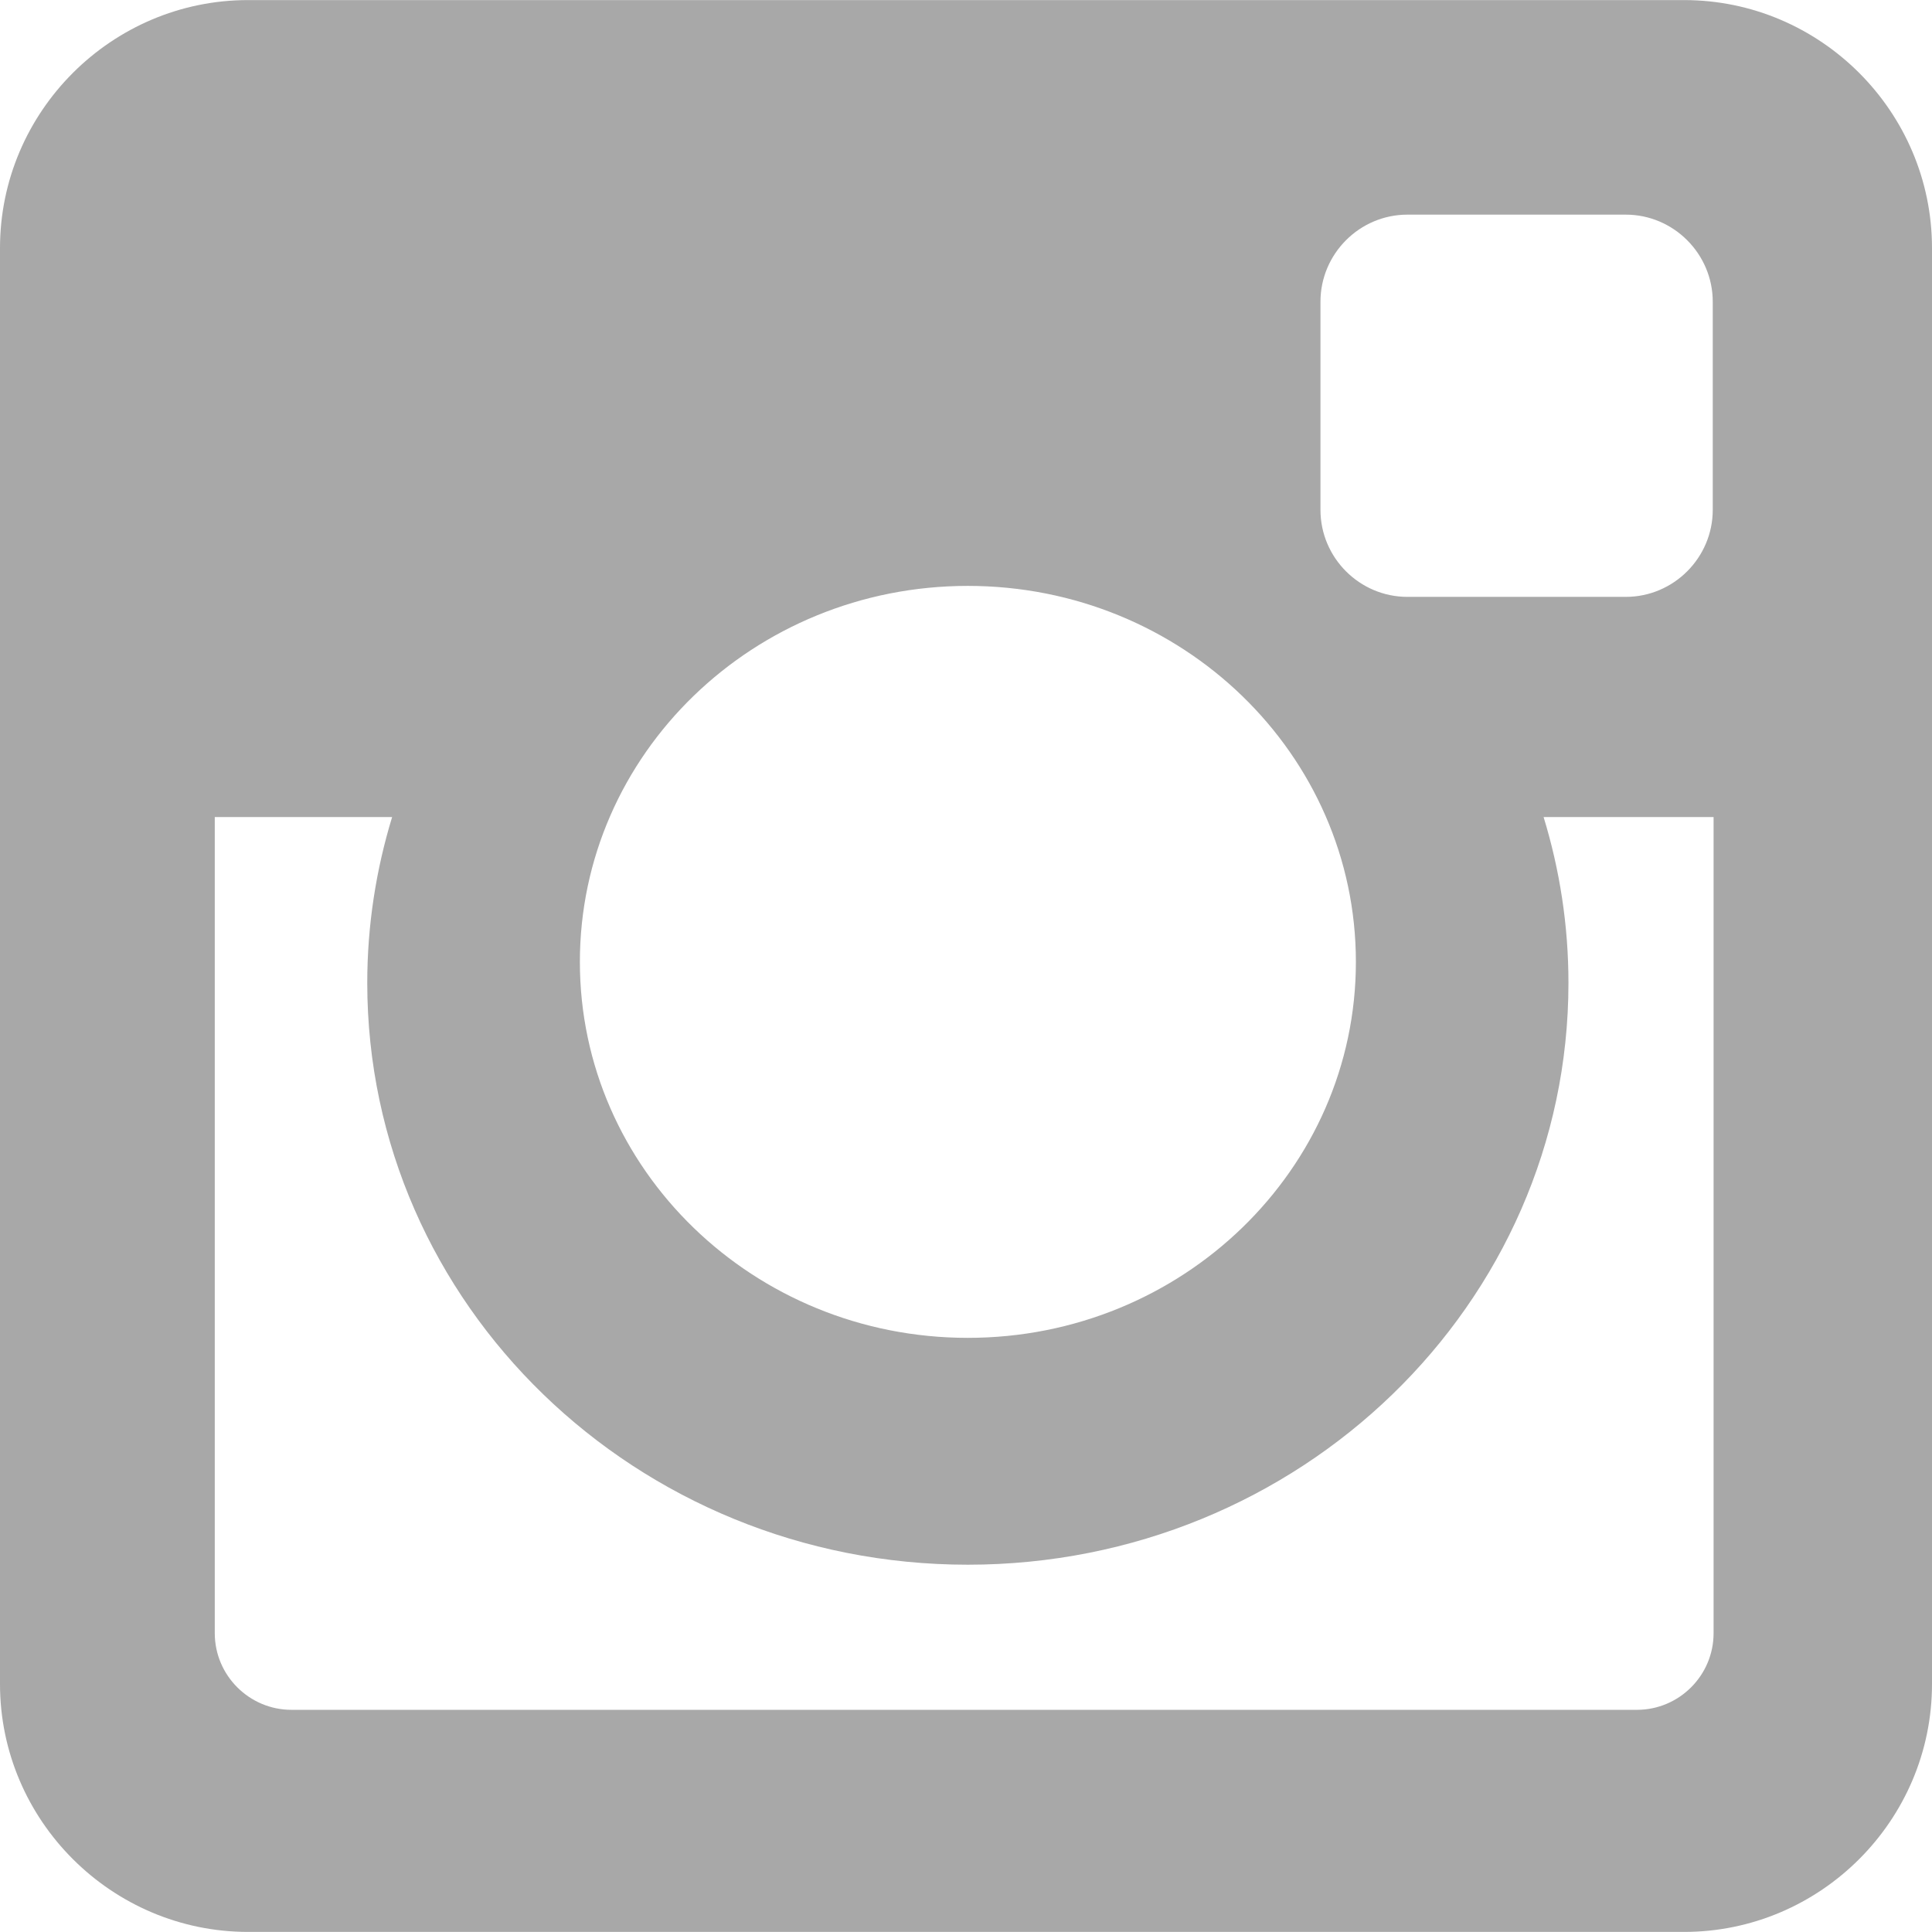
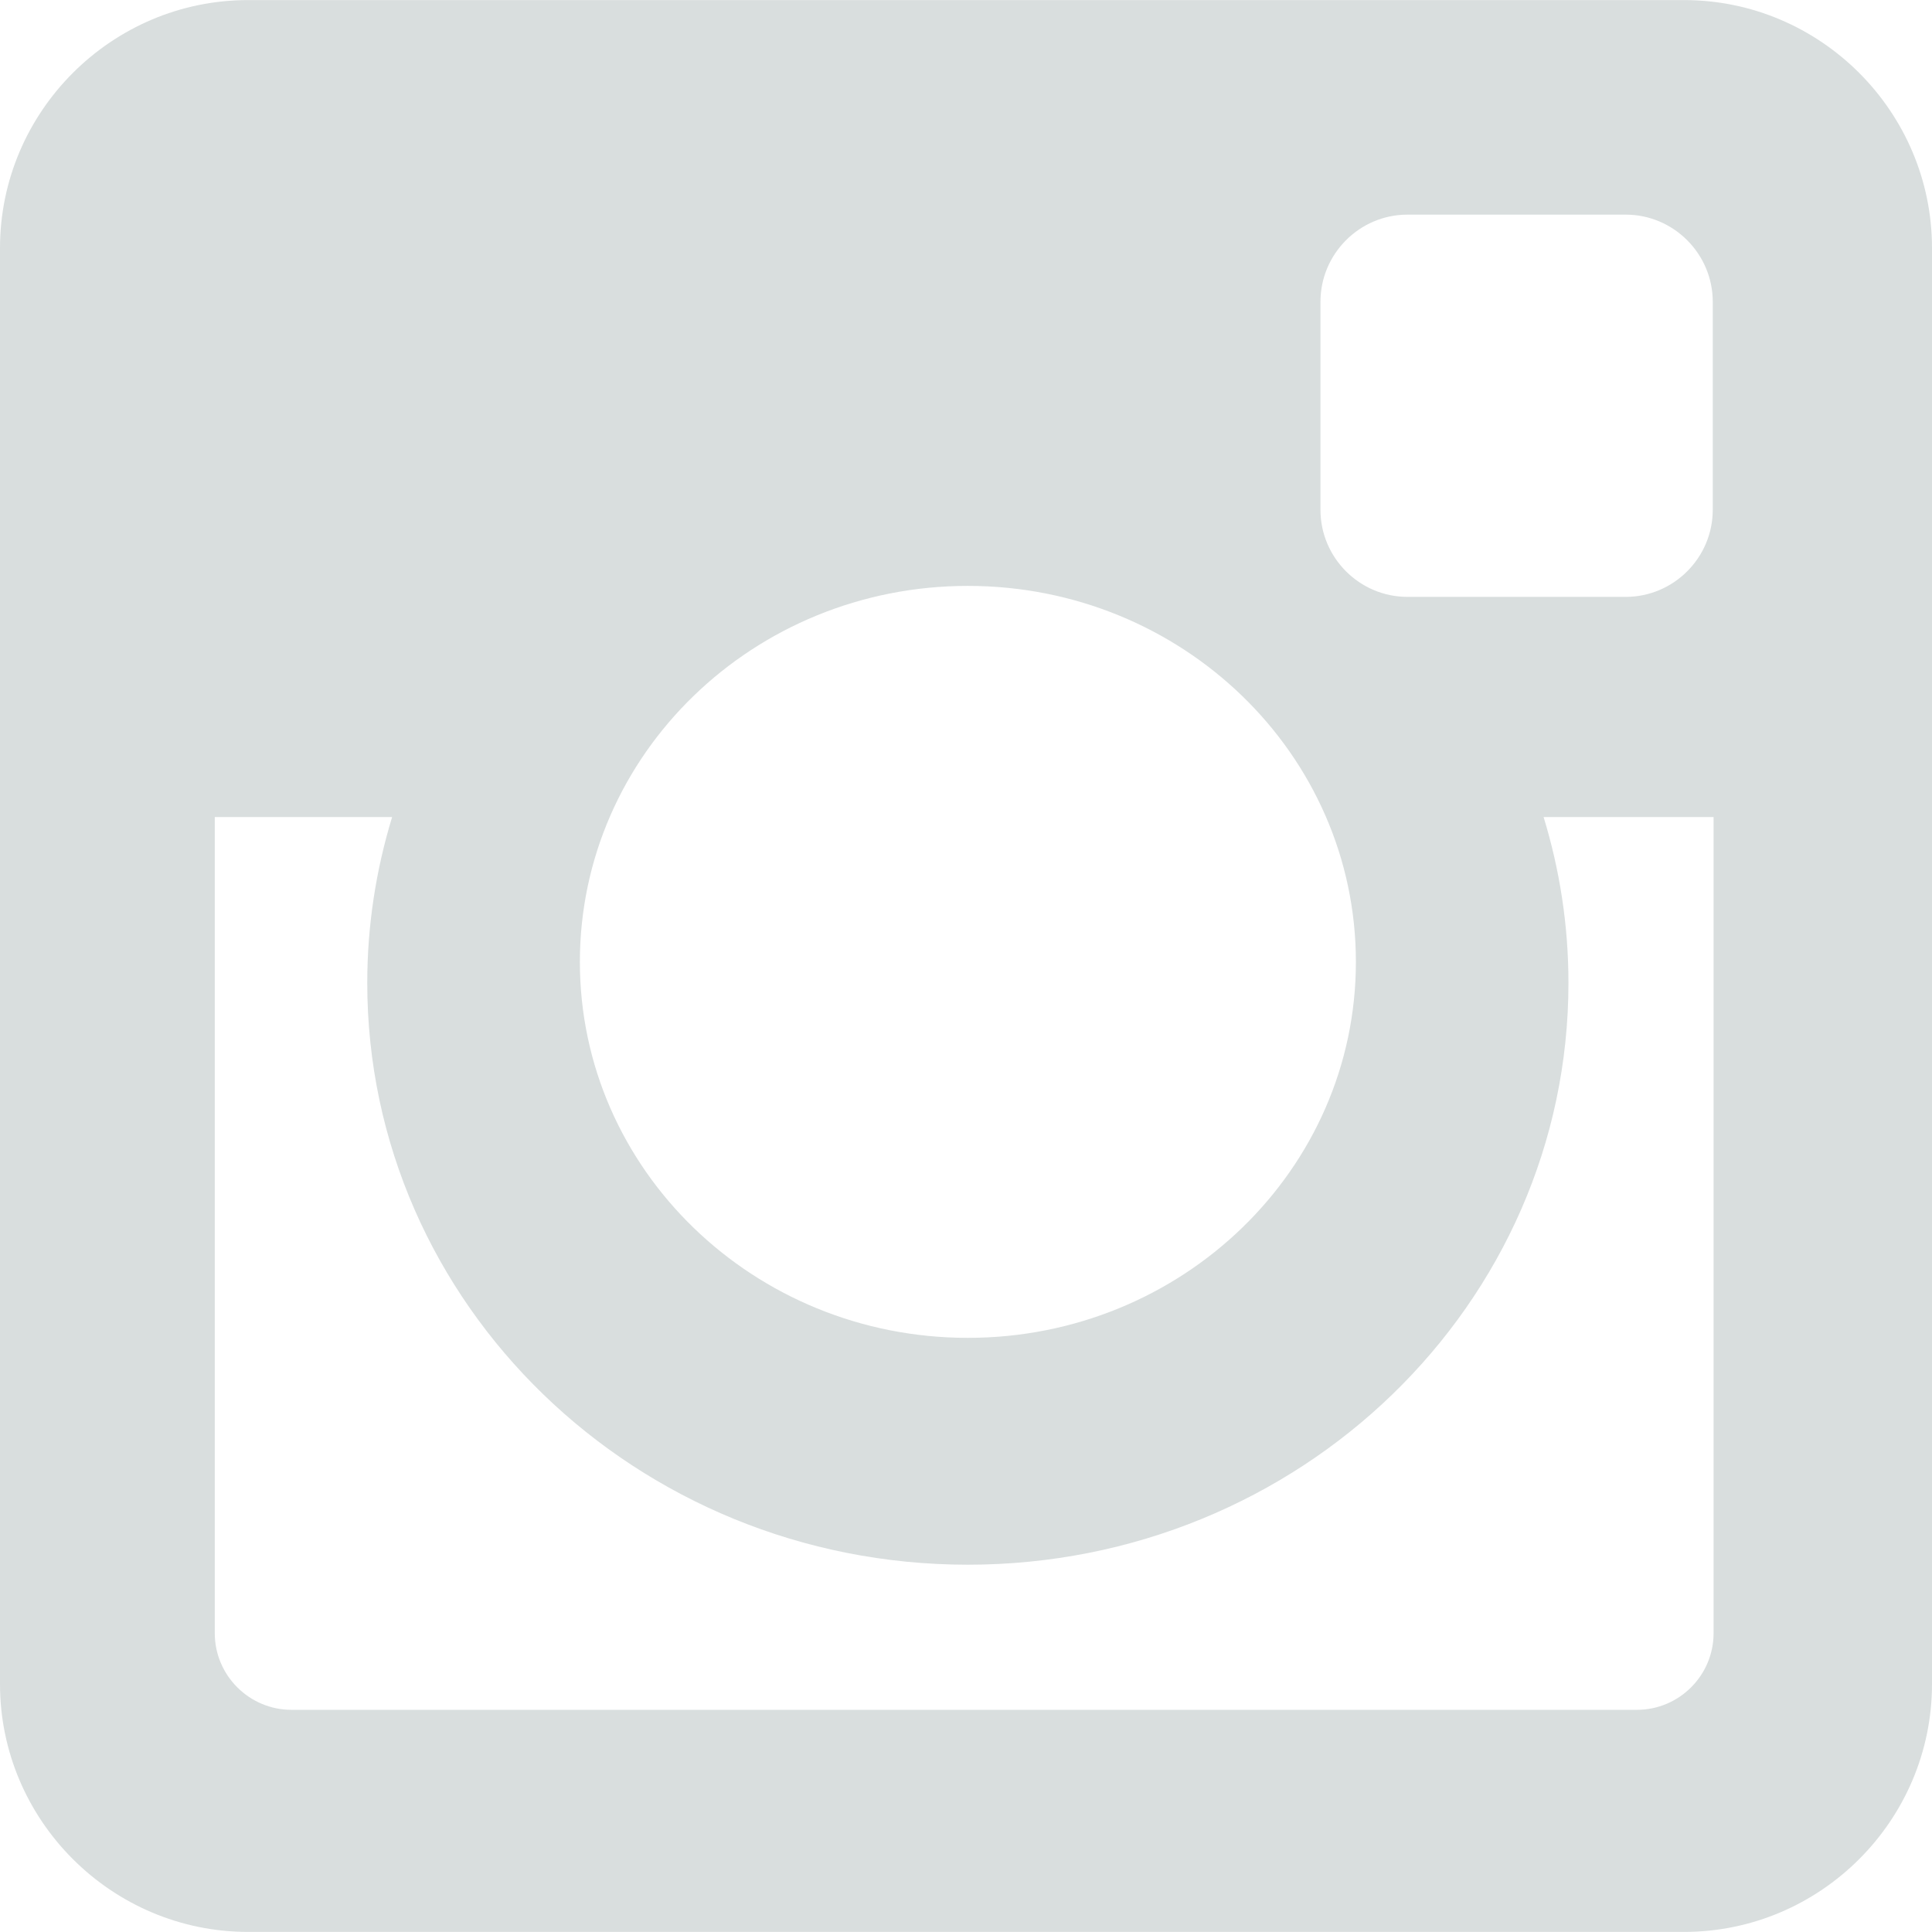
<svg xmlns="http://www.w3.org/2000/svg" version="1.1" id="Layer_1" x="0px" y="0px" viewBox="0 0 300 300" style="enable-background:new 0 0 300 300;" xml:space="preserve" width="512px" height="512px">
  <g id="XMLID_504_">
-     <path id="XMLID_505_" d="M38.52,0.012h222.978C282.682,0.012,300,17.336,300,38.52v222.978c0,21.178-17.318,38.49-38.502,38.49   H38.52c-21.184,0-38.52-17.313-38.52-38.49V38.52C0,17.336,17.336,0.012,38.52,0.012z M218.546,33.329   c-7.438,0-13.505,6.091-13.505,13.525v32.314c0,7.437,6.067,13.514,13.505,13.514h33.903c7.426,0,13.506-6.077,13.506-13.514   V46.854c0-7.434-6.08-13.525-13.506-13.525H218.546z M266.084,126.868h-26.396c2.503,8.175,3.86,16.796,3.86,25.759   c0,49.882-41.766,90.34-93.266,90.34c-51.487,0-93.254-40.458-93.254-90.34c0-8.963,1.37-17.584,3.861-25.759H33.35v126.732   c0,6.563,5.359,11.902,11.916,11.902h208.907c6.563,0,11.911-5.339,11.911-11.902V126.868z M150.283,90.978   c-33.26,0-60.24,26.128-60.24,58.388c0,32.227,26.98,58.375,60.24,58.375c33.278,0,60.259-26.148,60.259-58.375   C210.542,117.105,183.561,90.978,150.283,90.978z" fill="#a8a8a8" />
+     <path id="XMLID_505_" d="M38.52,0.012h222.978C282.682,0.012,300,17.336,300,38.52v222.978c0,21.178-17.318,38.49-38.502,38.49   H38.52c-21.184,0-38.52-17.313-38.52-38.49V38.52C0,17.336,17.336,0.012,38.52,0.012z M218.546,33.329   c-7.438,0-13.505,6.091-13.505,13.525v32.314c0,7.437,6.067,13.514,13.505,13.514h33.903c7.426,0,13.506-6.077,13.506-13.514   V46.854c0-7.434-6.08-13.525-13.506-13.525H218.546z M266.084,126.868h-26.396c2.503,8.175,3.86,16.796,3.86,25.759   c0,49.882-41.766,90.34-93.266,90.34c-51.487,0-93.254-40.458-93.254-90.34c0-8.963,1.37-17.584,3.861-25.759H33.35v126.732   c0,6.563,5.359,11.902,11.916,11.902h208.907c6.563,0,11.911-5.339,11.911-11.902V126.868z M150.283,90.978   c-33.26,0-60.24,26.128-60.24,58.388c0,32.227,26.98,58.375,60.24,58.375c33.278,0,60.259-26.148,60.259-58.375   C210.542,117.105,183.561,90.978,150.283,90.978z" fill="#d9dede" />
  </g>
  <g>
</g>
  <g>
</g>
  <g>
</g>
  <g>
</g>
  <g>
</g>
  <g>
</g>
  <g>
</g>
  <g>
</g>
  <g>
</g>
  <g>
</g>
  <g>
</g>
  <g>
</g>
  <g>
</g>
  <g>
</g>
  <g>
</g>
</svg>
